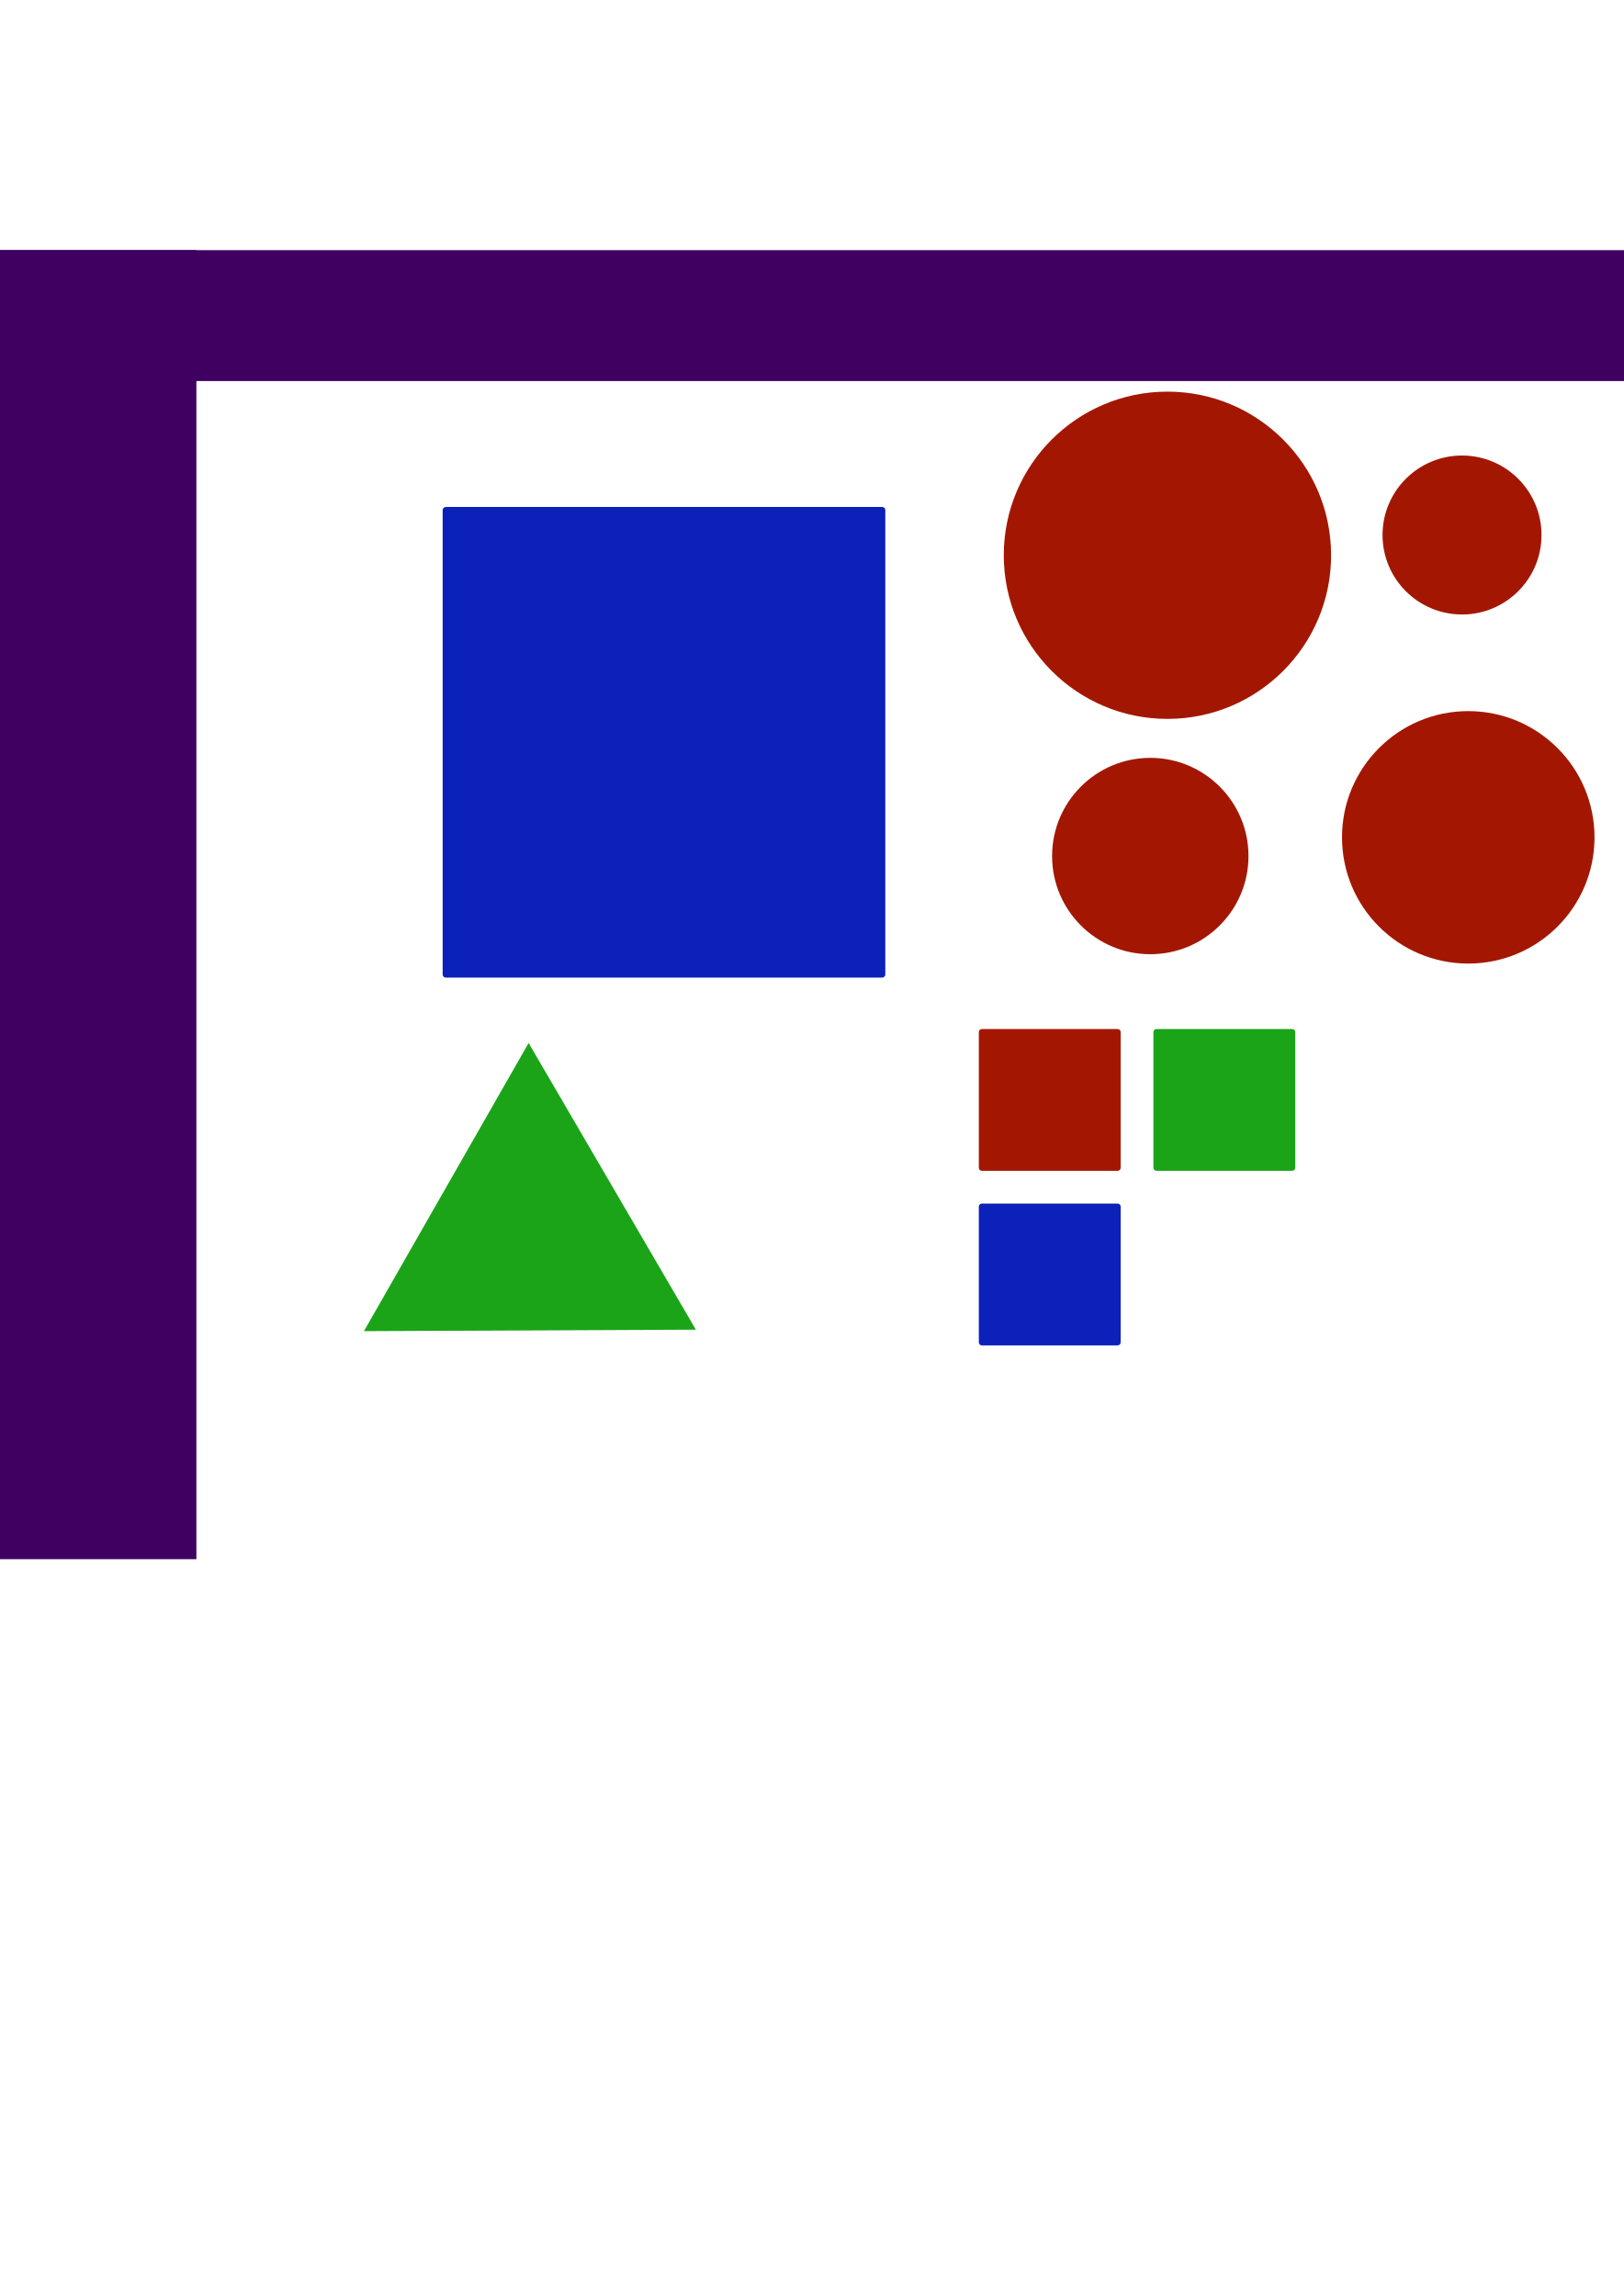
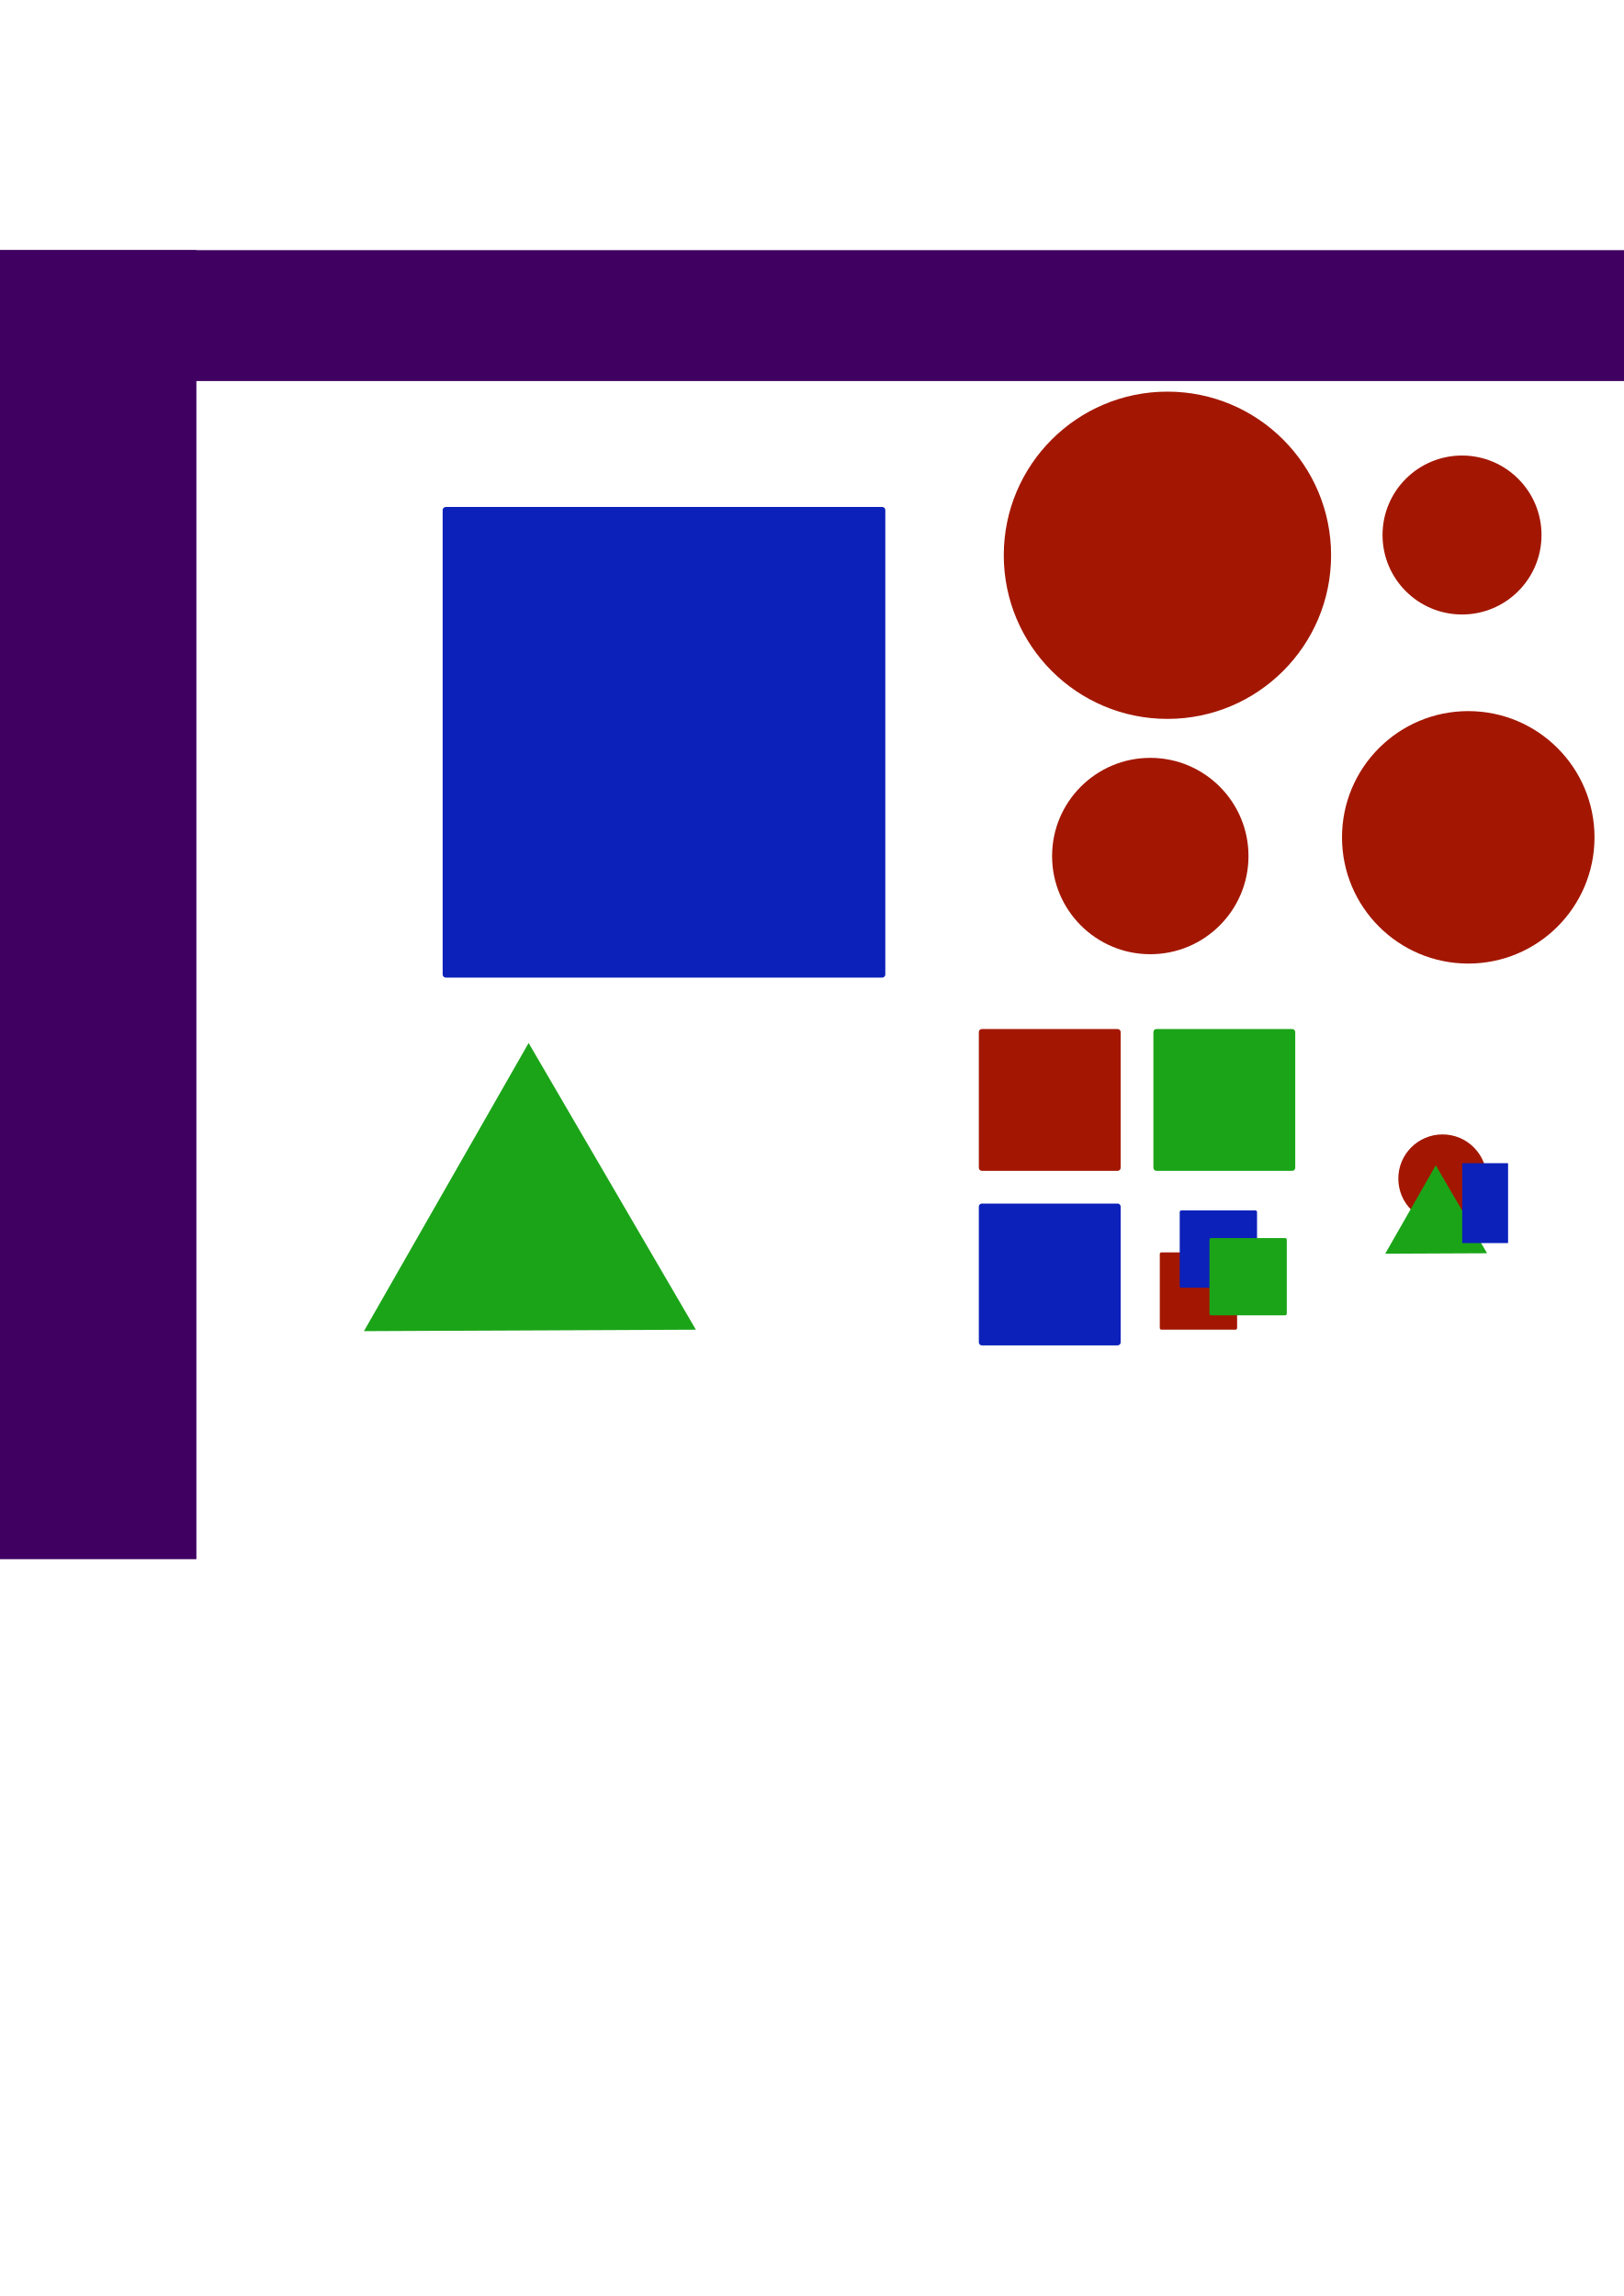
<svg xmlns="http://www.w3.org/2000/svg" width="744.094" height="1052.362" id="svg2" version="1.1">
  <defs id="defs4" />
  <g id="layer1">
    <g id="g3044" style="fill:#3f0062;fill-opacity:1" transform="translate(0,-2)">
      <rect ry="0" rx="0" y="116.648" x="-1.429" height="600" width="91.429" id="rect2987" style="fill:#3f0062;fill-opacity:1;stroke:none" />
      <rect style="fill:#3f0062;fill-opacity:1;stroke:none" id="rect3042" width="800" height="60" x="-1.429" y="116.648" rx="0" ry="0" />
    </g>
    <rect style="fill:#0c21b9;fill-opacity:1;stroke:none" id="rect3757" width="202.857" height="215.714" x="202.857" y="232.362" rx="1.429" ry="1.429" />
    <rect style="fill:#a31702;fill-opacity:1;stroke:none" id="rect3759" width="65" height="65" x="448.571" y="471.648" rx="1.383" ry="1.413" />
    <g id="g3002" style="fill:#a31702;fill-opacity:1">
      <path transform="translate(-7.142857,-112.8572)" d="m 617.143,367.362 a 75,75 0 1 1 -150,0 75,75 0 1 1 150,0 z" id="path2986" style="fill:#a31702;fill-opacity:1;stroke:none" />
      <path transform="matrix(0.6,0,0,0.6,201.8571,171.9449)" d="m 617.143,367.362 a 75,75 0 1 1 -150,0 75,75 0 1 1 150,0 z" id="path2986-4" style="fill:#a31702;fill-opacity:1;stroke:none" />
      <path transform="matrix(0.4857143,0,0,0.4857143,406.6735,66.78627)" d="m 617.143,367.362 a 75,75 0 1 1 -150,0 75,75 0 1 1 150,0 z" id="path2986-4-4" style="fill:#a31702;fill-opacity:1;stroke:none" />
      <path transform="matrix(0.7714286,0,0,0.7714286,254.6326,100.3971)" d="m 617.143,367.362 a 75,75 0 1 1 -150,0 75,75 0 1 1 150,0 z" id="path2986-4-5" style="fill:#a31702;fill-opacity:1;stroke:none" />
    </g>
    <path style="fill:#1ba418;fill-opacity:1;stroke:none" id="path3000" d="m 519.167,635.306 -152.116,0.677 75.472,-132.075 z" transform="translate(-200.2695,-25.85702)" />
    <rect ry="1.413" rx="1.383" y="551.648" x="448.571" height="65" width="65" id="rect3776" style="fill:#0c21b9;fill-opacity:1;stroke:none" />
    <rect style="fill:#1ba418;fill-opacity:1;stroke:none" id="rect3778" width="65" height="65" x="528.571" y="471.648" rx="1.383" ry="1.413" />
+     <g id="g3127">
+       <rect ry="0.77" rx="0.754" y="574.016" x="531.496" height="35.433" width="35.433" id="rect3759-6" style="fill:#a31702;fill-opacity:1;stroke:none" />
+       <rect style="fill:#0c21b9;fill-opacity:1;stroke:none" id="rect3776-7" width="35.433" height="35.433" x="540.626" y="554.784" rx="0.754" ry="0.77" />
+       <rect ry="0.77" rx="0.754" y="567.45" x="554.263" height="35.433" width="35.433" id="rect3778-5" style="fill:#1ba418;fill-opacity:1;stroke:none" />
+     </g>
+     <g id="g3122">
+       <path style="fill:#a31702;fill-opacity:1;stroke:none" id="path2986-4-4-3" d="m 617.143,367.362 a 75,75 0 1 1 -150,0 75,75 0 1 1 150,0 z" transform="matrix(0.2702151,0,0,0.2702151,514.5762,440.9525)" />
+       <path transform="matrix(0.3068628,0,0,0.3068628,522.1698,379.4719)" d="m 519.167,635.306 -152.116,0.677 75.472,-132.075 z" id="path3000-3" style="fill:#1ba418;fill-opacity:1;stroke:none" />
+       <rect ry="0.243" rx="0.148" y="533.143" x="670.083" height="36.633" width="21.03" id="rect3757-5" style="fill:#0c21b9;fill-opacity:1;stroke:none" />
+     </g>
  </g>
</svg>
